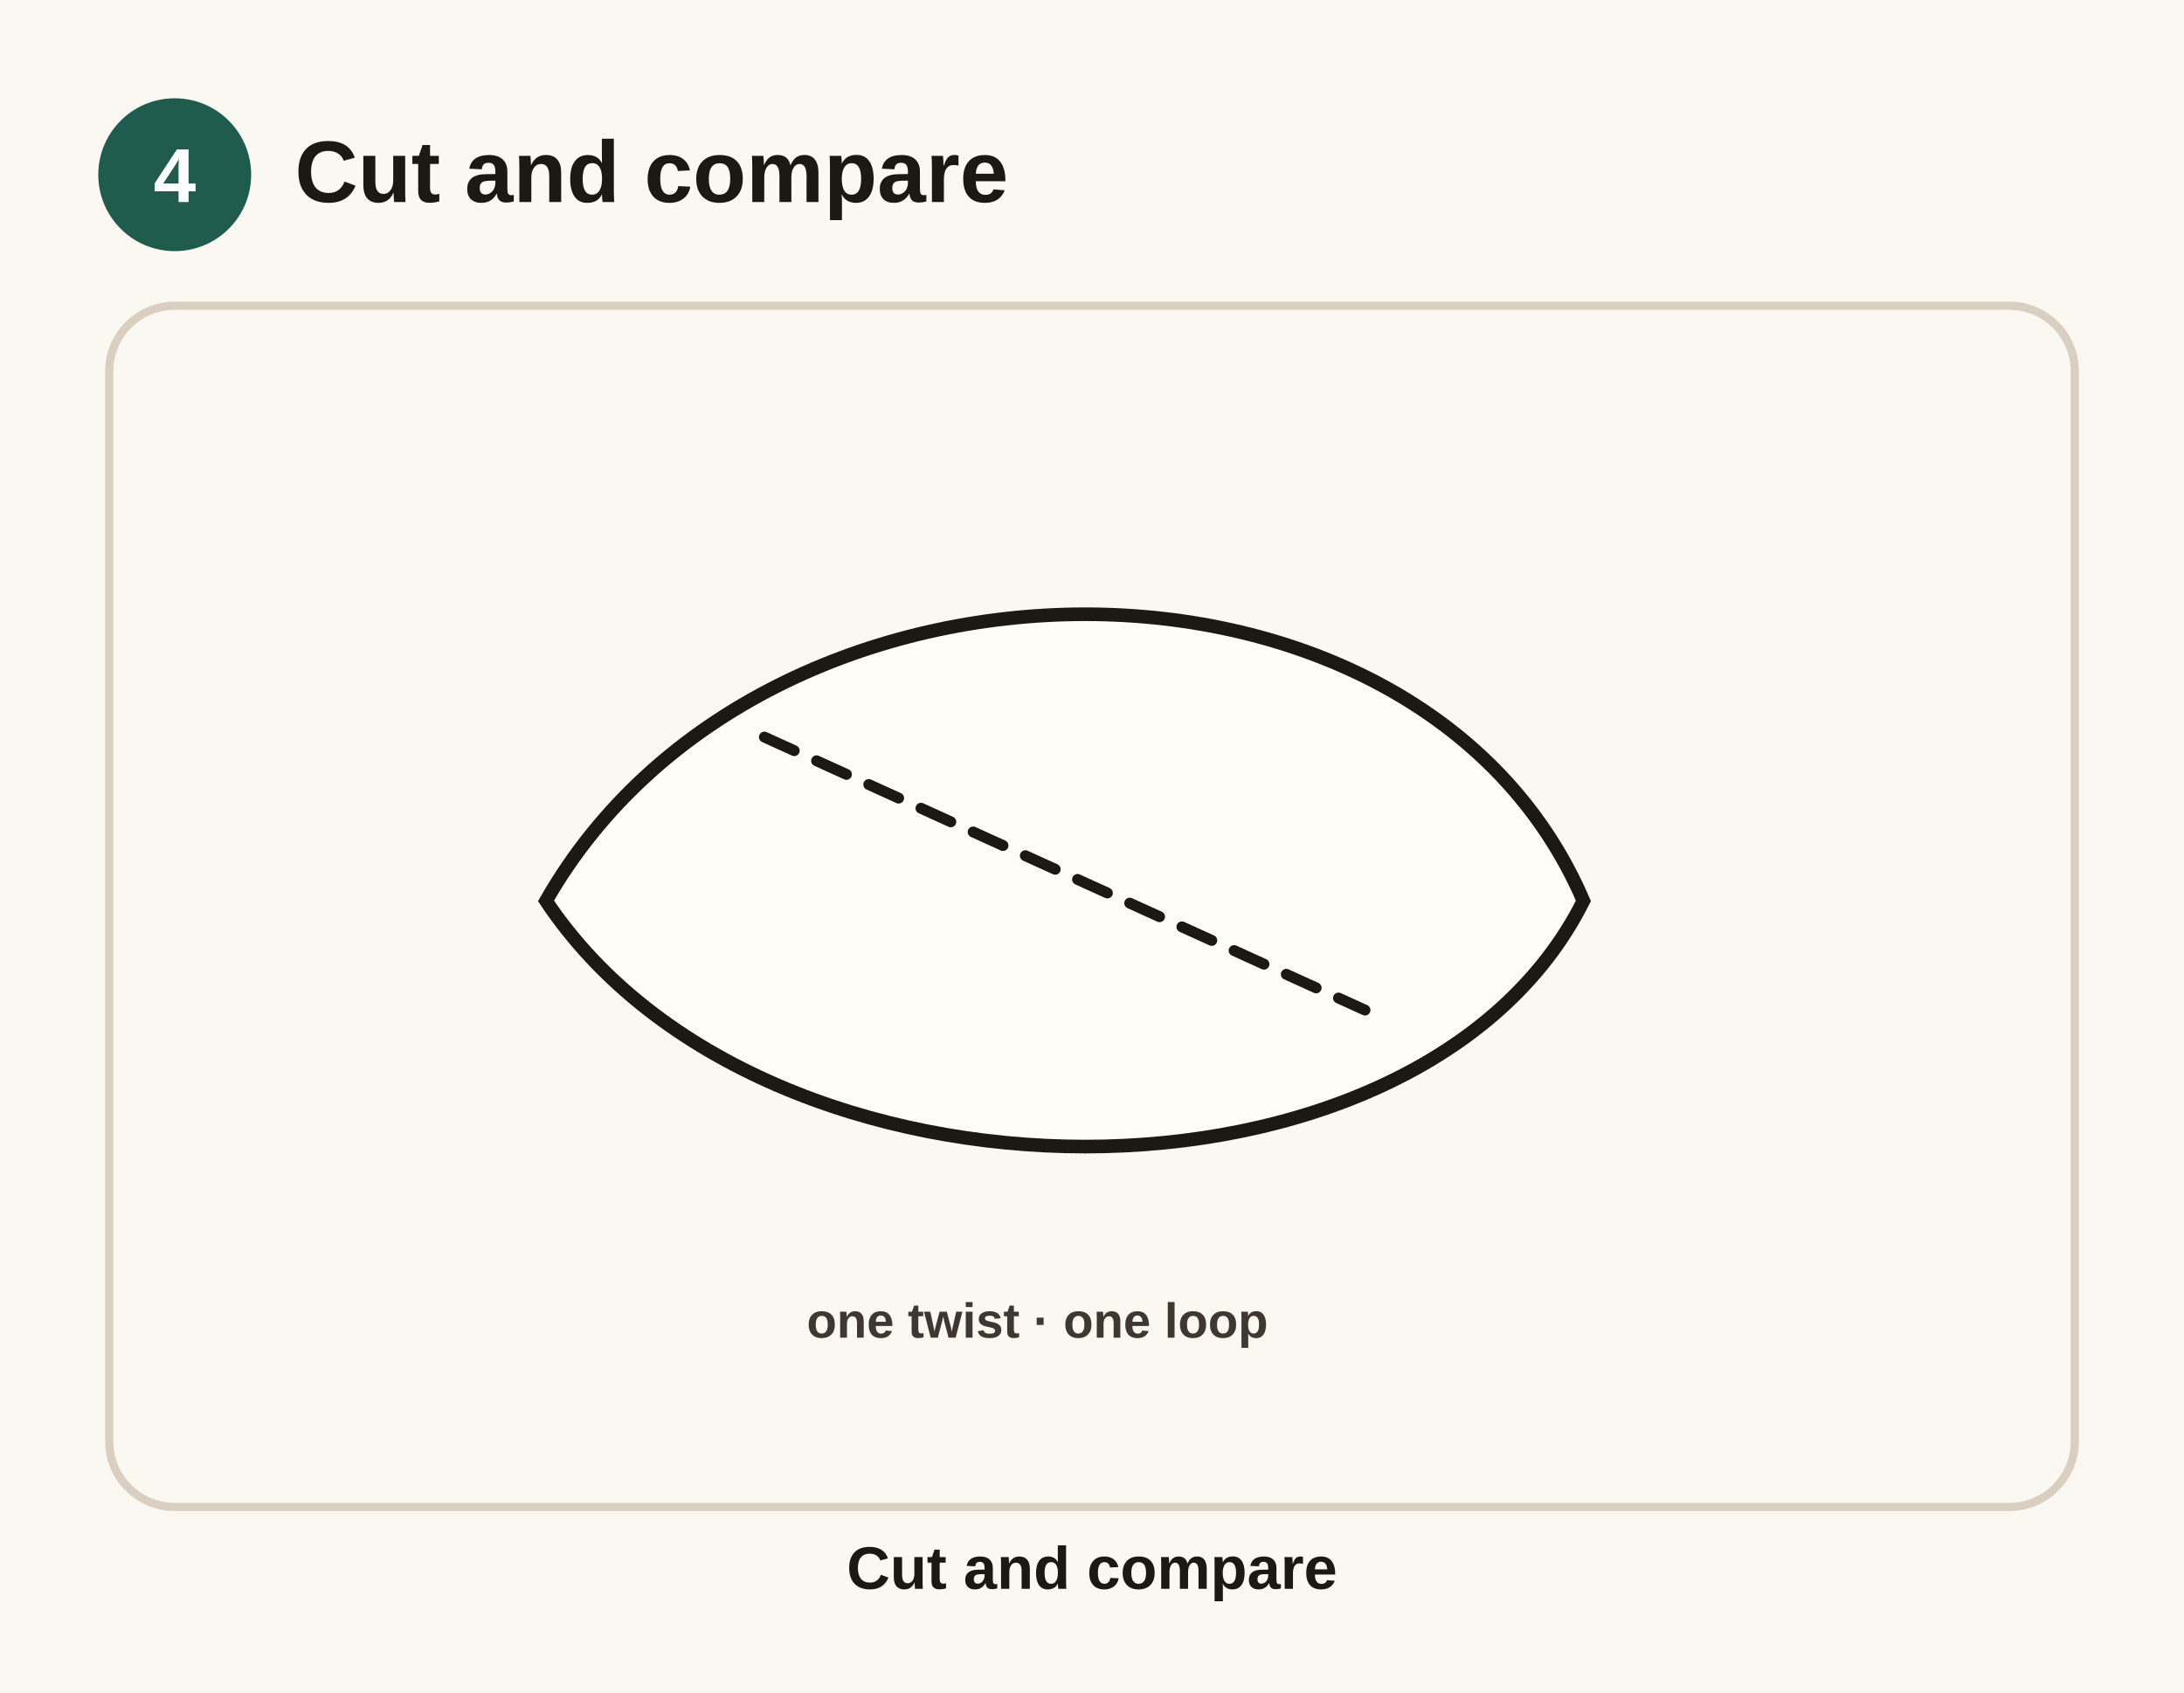
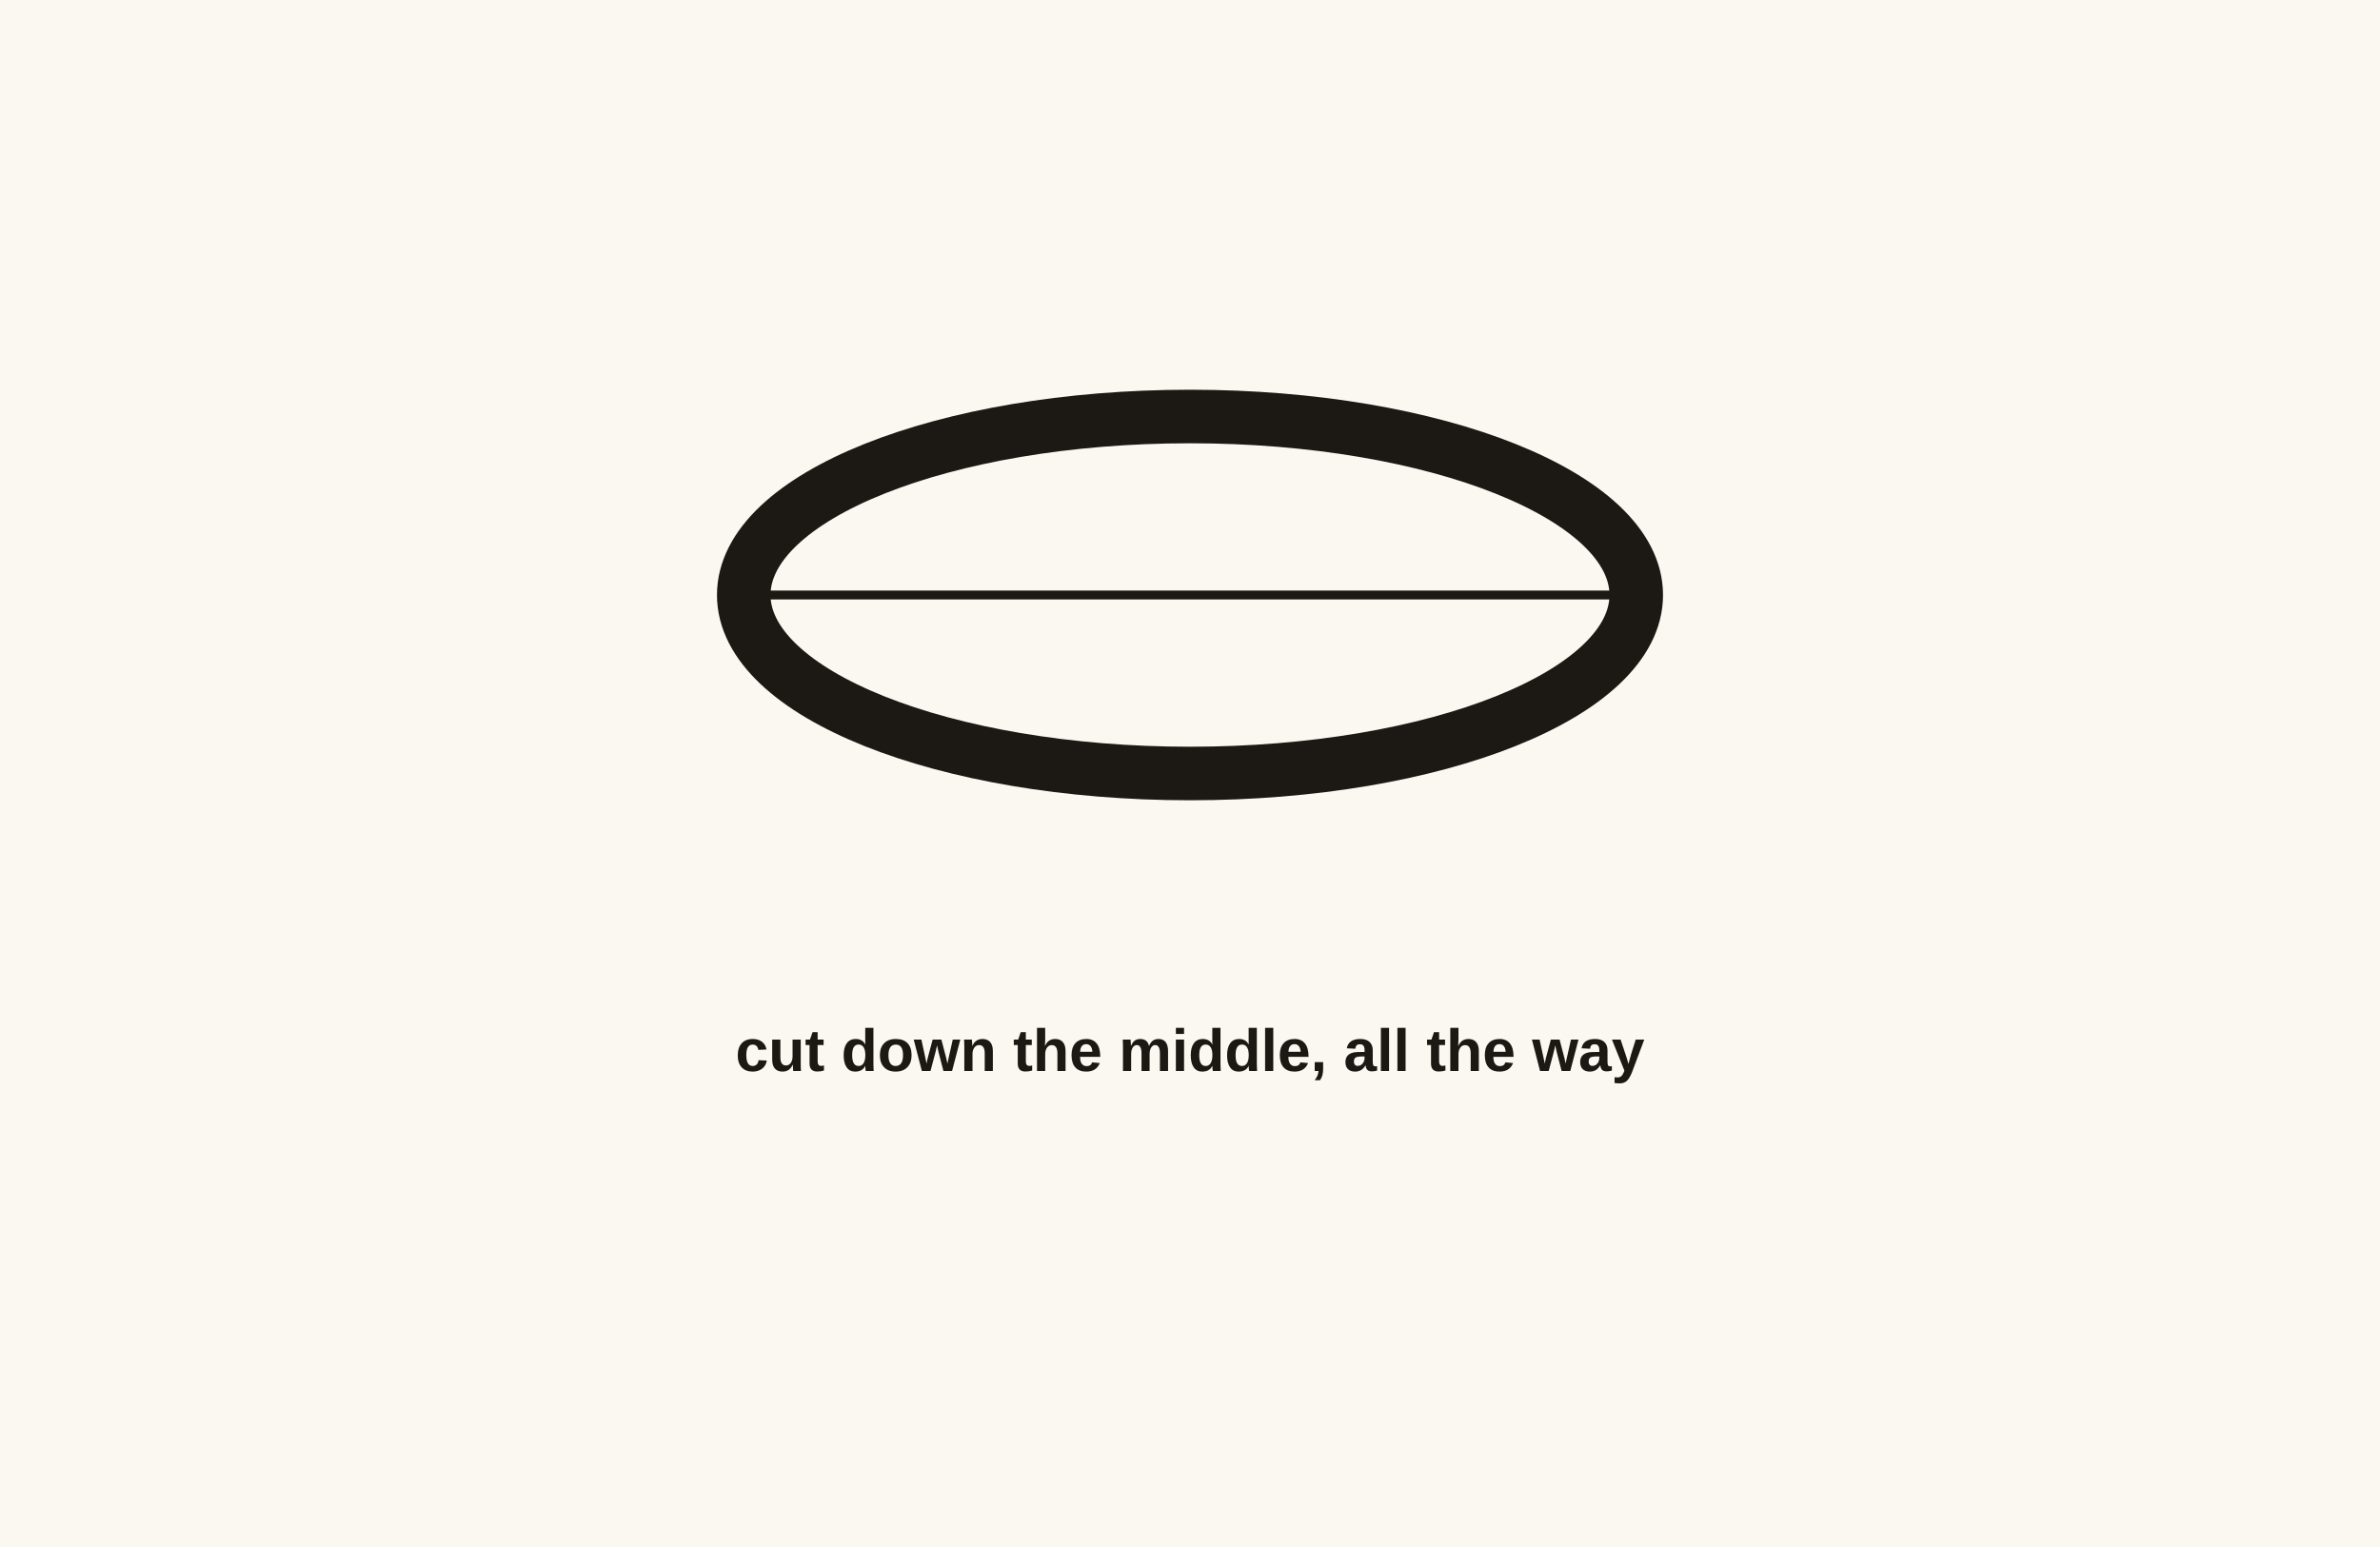
- <svg xmlns="http://www.w3.org/2000/svg" width="800" height="620" viewBox="0 0 800 620" role="img">
+ <svg xmlns="http://www.w3.org/2000/svg" width="800" height="520" viewBox="0 0 800 520" role="img">
+   <rect width="800" height="520" fill="#fbf8f1" />
  <defs>
-     <marker id="arrow" viewBox="0 0 10 10" refX="8" refY="5" markerWidth="8" markerHeight="8" orient="auto-start-reverse">
+     <marker id="arr" viewBox="0 0 10 10" refX="9" refY="5" markerWidth="9" markerHeight="9" orient="auto">
      <path d="M 0 0 L 10 5 L 0 10 z" fill="#1f5c4e" />
    </marker>
  </defs>
-   <rect width="800" height="620" fill="#fbf8f1" />
-   <circle cx="64" cy="64" r="28" fill="#1f5c4e" />
-   <text x="64" y="74" text-anchor="middle" font-size="28" font-family="Arial,Helvetica,sans-serif" font-weight="700" fill="#FFFFFF">4</text>
-   <text x="108" y="74" font-size="32" font-family="Arial,Helvetica,sans-serif" font-weight="700" fill="#1c1915">Cut and compare</text>
-   <rect x="40" y="112" width="720" height="440" rx="24" fill="#fbf8f1" stroke="#d9d0c2" stroke-width="3" />
-   <g transform="translate(80,150)">
-     <path d="M120 180 C200 40 440 40 500 180 C440 300 200 300 120 180 Z" fill="#fffdf8" stroke="#1c1915" stroke-width="5" />
-     <line x1="200" y1="120" x2="420" y2="220" stroke="#1c1915" stroke-width="4" stroke-dasharray="12 9" stroke-linecap="round" />
-     <text x="300" y="340" text-anchor="middle" font-size="18" font-family="Arial,Helvetica,sans-serif" font-weight="600" fill="#3f3830">one twist · one loop</text>
-   </g>
-   <text x="400" y="582" text-anchor="middle" font-size="22" font-family="Arial,Helvetica,sans-serif" font-weight="700" fill="#1c1915">Cut and compare</text>
+   <ellipse cx="400" cy="200" rx="150" ry="60" fill="none" stroke="#1c1915" stroke-width="18" />
+   <line x1="250" y1="200" x2="550" y2="200" stroke="#1c1915" stroke-width="3" stroke-linecap="round" />
+   <text x="400" y="360" text-anchor="middle" font-size="20" font-family="Arial, Helvetica, sans-serif" font-weight="700" fill="#1c1915">cut down the middle, all the way</text>
</svg>
